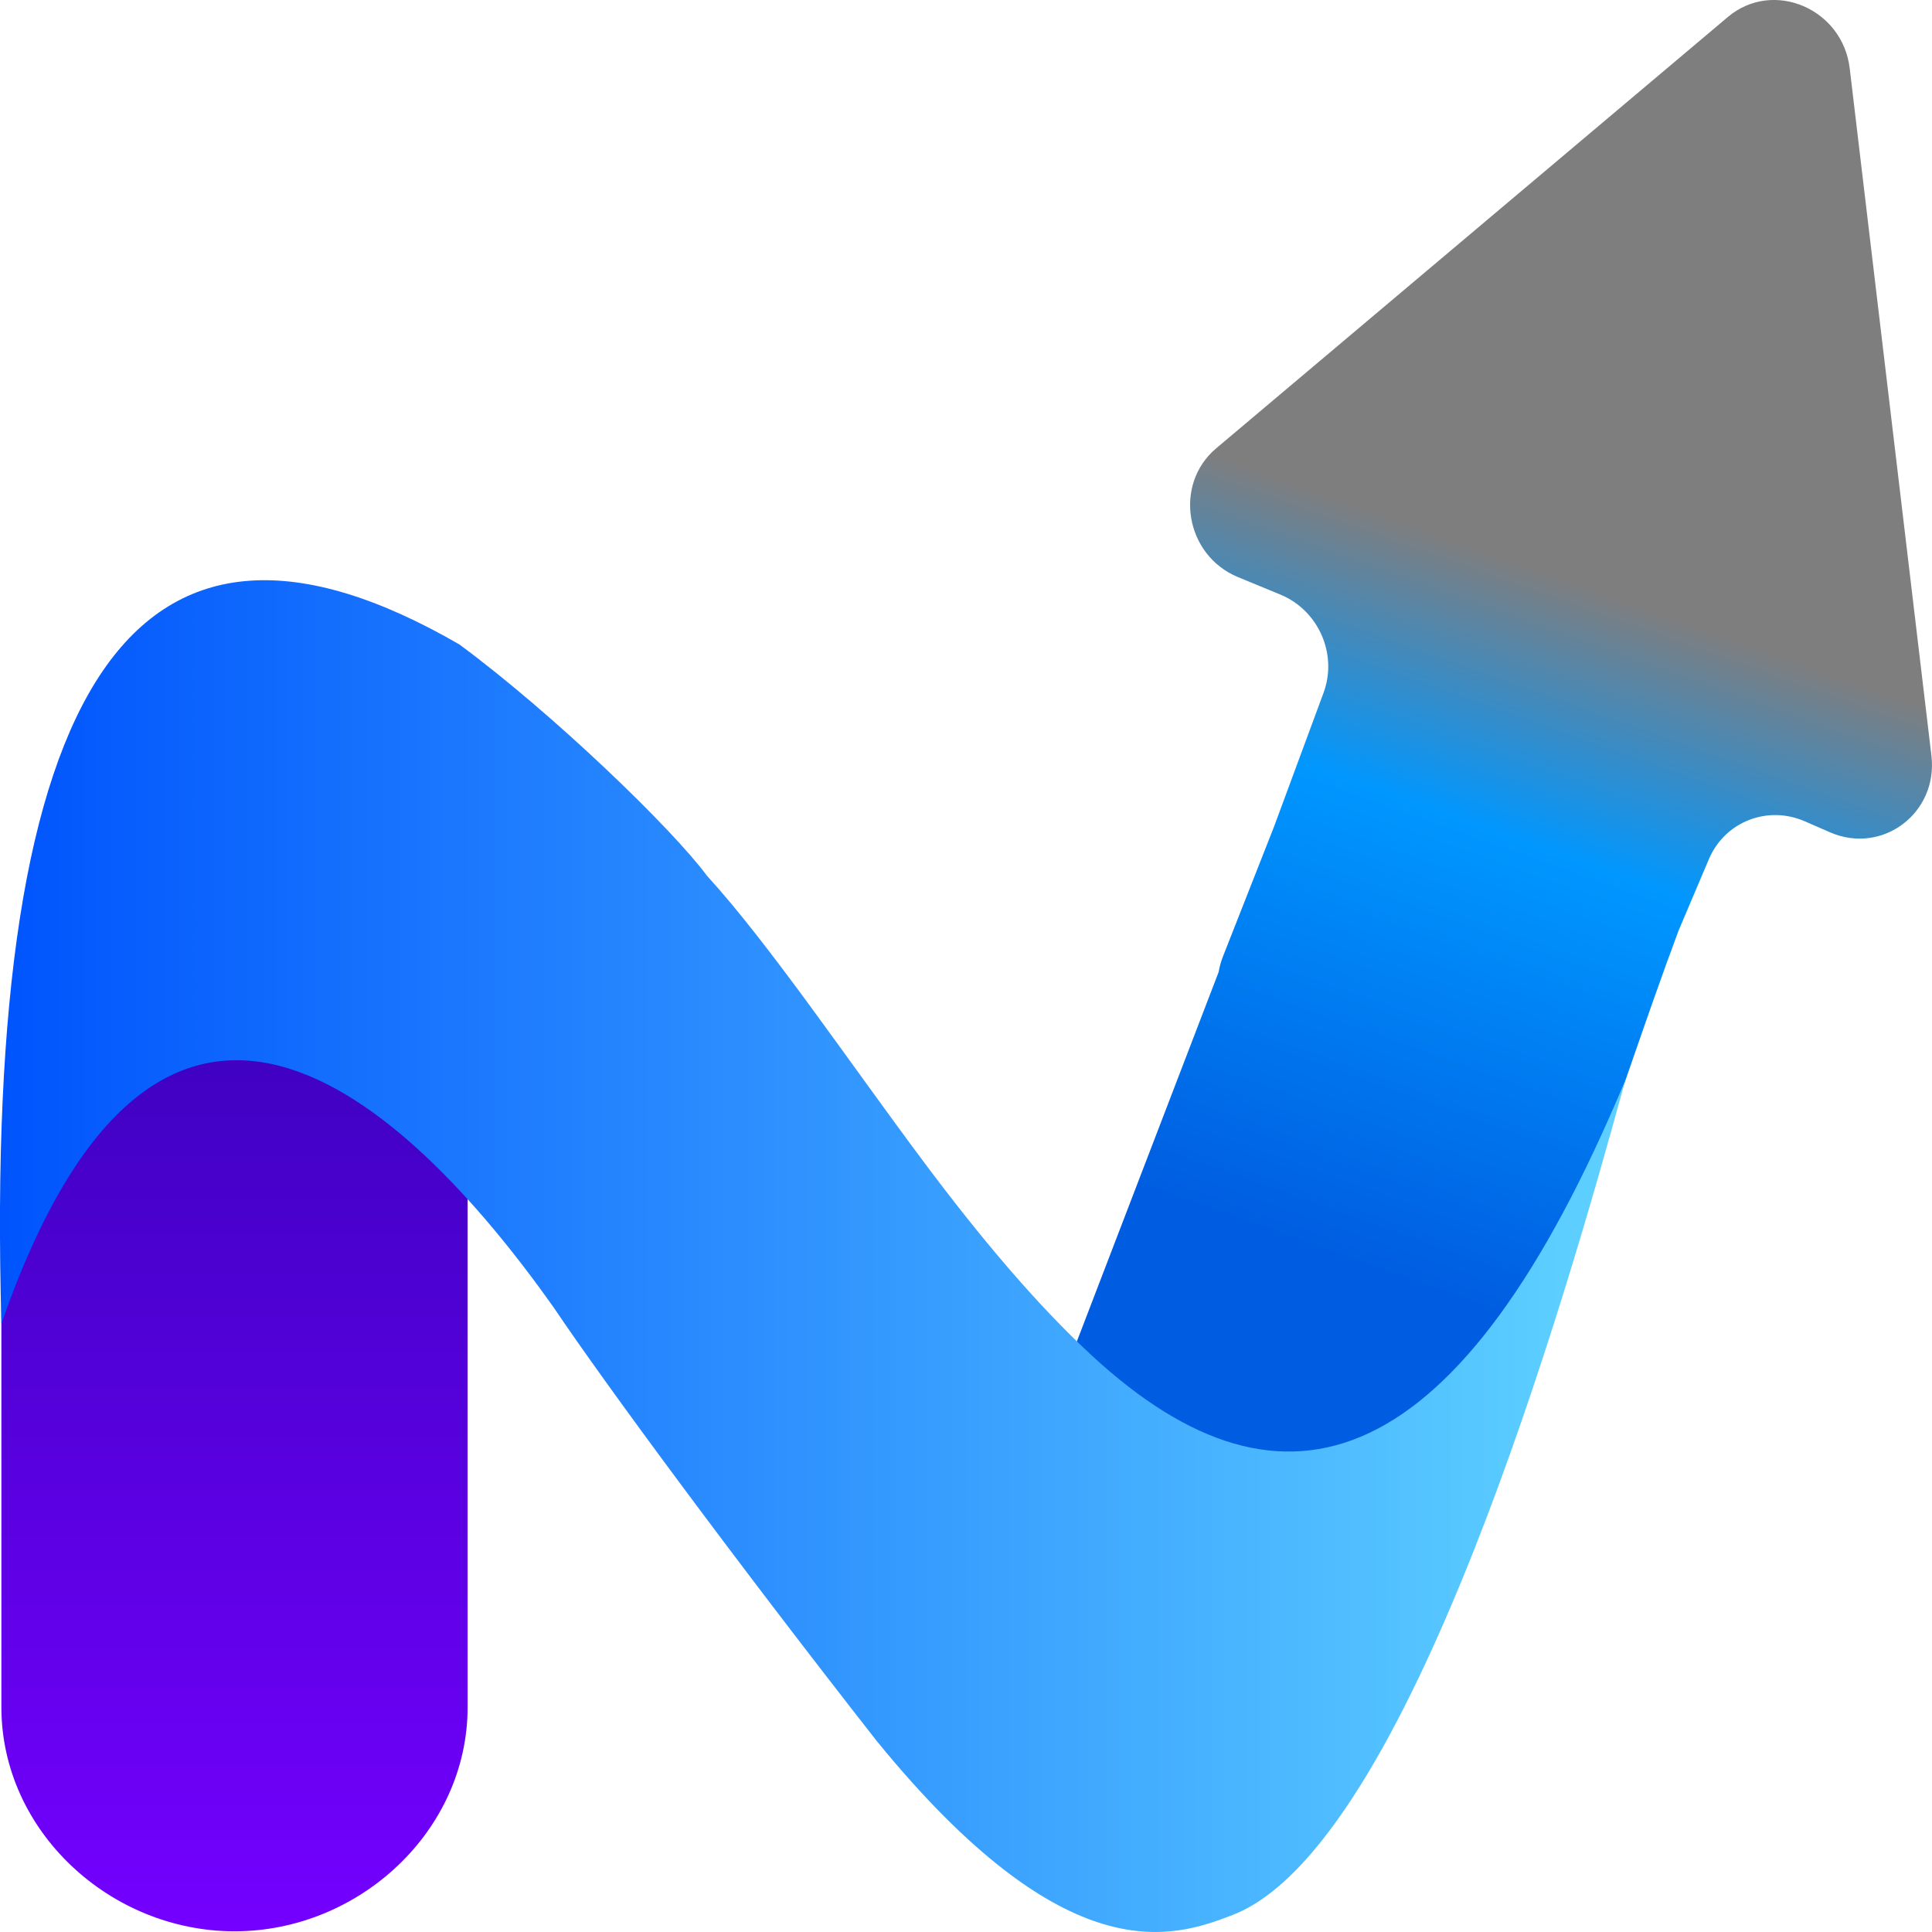
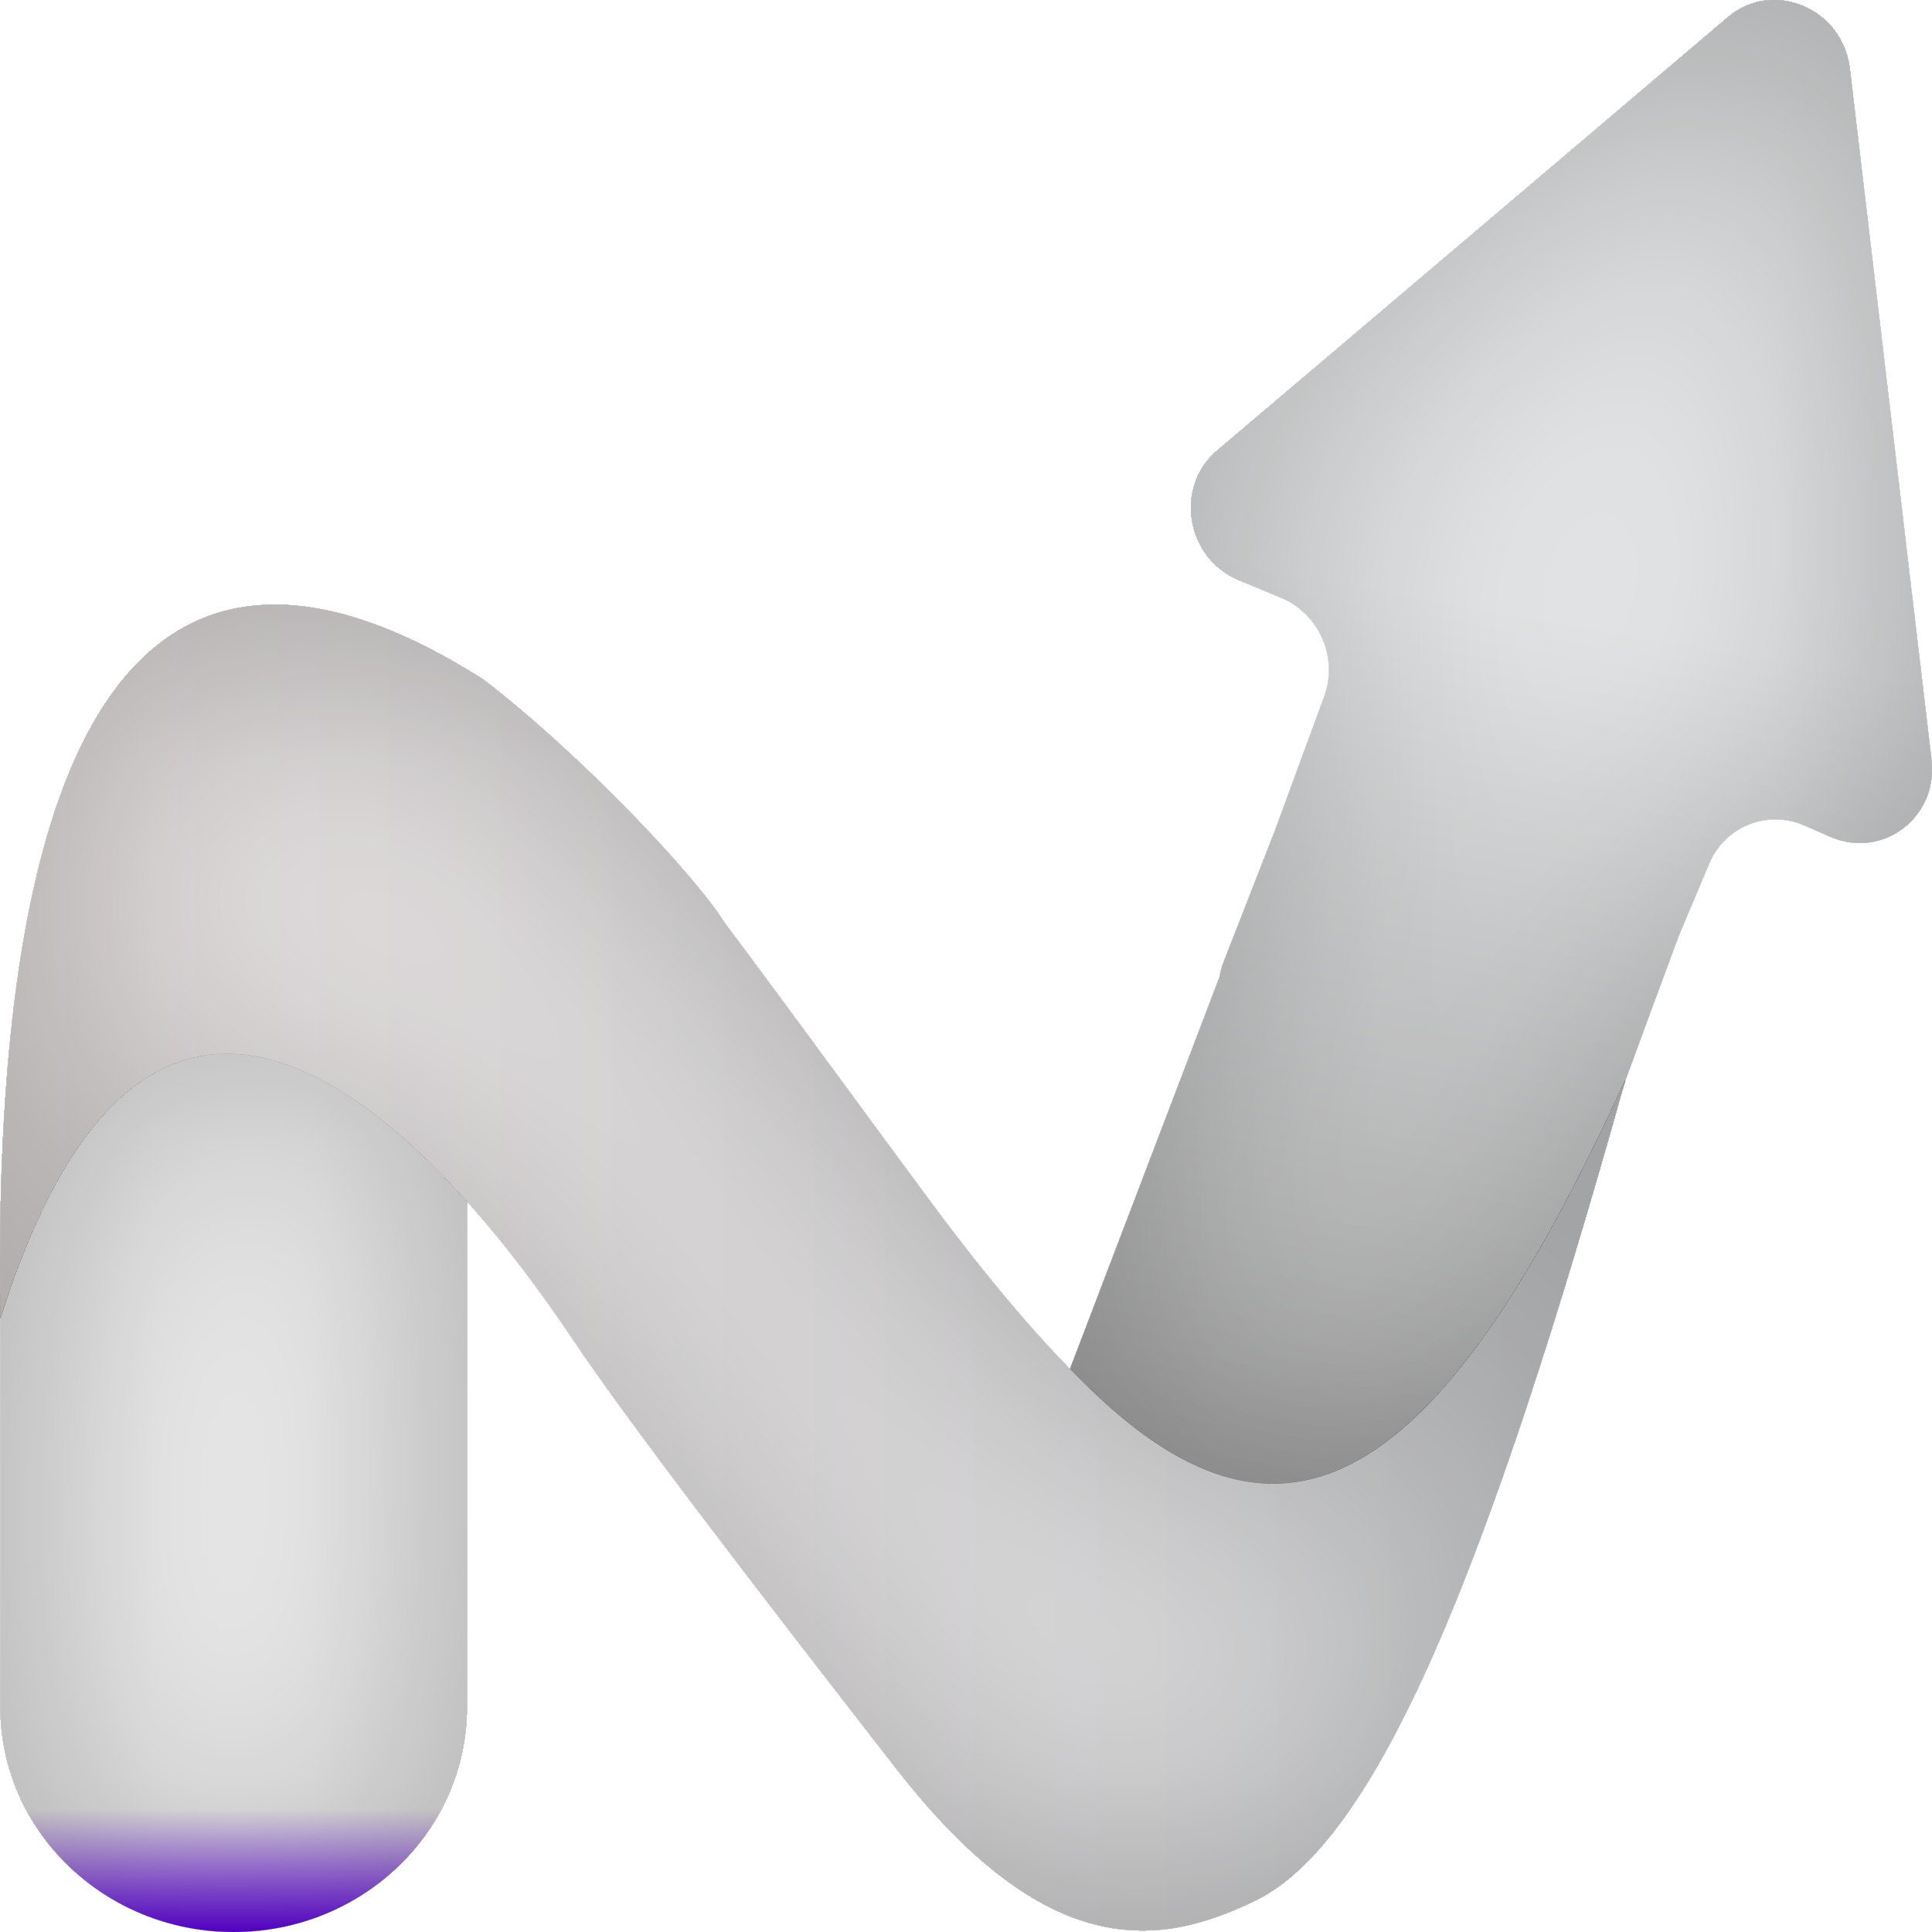
- <svg xmlns="http://www.w3.org/2000/svg" width="472.001" height="472" viewBox="0 0 472.001 472" fill="none">
+ <svg xmlns="http://www.w3.org/2000/svg" width="472" height="472" viewBox="0 0 472 472" fill="none">
+   <g filter="url(#filter0_i_965_11198)">
+     <path fill-rule="evenodd" clip-rule="evenodd" d="M313.006 146.033L302.628 141.718C289.769 136.371 286.851 118.99 297.321 110.108L422.199 4.166C433.186 -5.155 450.184 2.078 451.922 16.816L471.861 185.59C473.522 199.666 459.884 210.028 447.1 204.402L440.983 201.71C431.84 197.686 421.422 201.827 417.545 211.023L410.178 228.508C402.128 250.162 393.085 274.764 383.234 301.97C350.145 393.372 285.329 363.862 260.043 338.04L297.938 238.692C298.146 237.43 298.487 236.175 298.967 234.946L311.447 203.006L323.528 170.145C327.011 160.673 322.31 149.903 313.006 146.033Z" fill="url(#paint0_linear_965_11198)" />
+   </g>
+   <g filter="url(#filter1_i_965_11198)">
+     <path d="M114.074 247.942V416.999C114.074 447.374 88.56 471.999 57.086 471.999C25.612 471.999 0.098 447.374 0.098 416.999V316.469C27.114 230.063 87.339 235.686 114.074 247.942Z" fill="url(#paint1_linear_965_11198)" />
+   </g>
+   <g filter="url(#filter2_i_965_11198)">
+     <path d="M118.07 166.001C44.089 119.002 -2.404 159.745 0.096 321.976C38.344 201.051 107.019 277.905 140.222 327.603C152.914 346.602 184.035 387.214 218.824 431.923C256.1 479.823 283.441 475.475 306.437 464.453C336.43 450.075 363.425 383.788 397.016 264.004C352.927 360.74 315.796 385.281 268.873 341.771C255.098 328.998 241.074 312.11 227.546 293.87C209.049 268.929 193.558 247.504 177.061 225.504C169.768 213.794 141.865 184.259 118.07 166.001Z" fill="url(#paint2_linear_965_11198)" />
+   </g>
  <defs>
-     <linearGradient x1="431.359" y1="13.495" x2="326.436" y2="308.89" id="paint_linear_0_966_0" gradientUnits="userSpaceOnUse">
-       <stop offset="0.141" stop-color="#7F7E7E" />
-       <stop offset="0.436" stop-color="#7F7E7E" />
-       <stop offset="0.641" stop-color="#0097FF" />
-       <stop offset="1" stop-color="#005CE0" />
+     <filter id="filter0_i_965_11198" x="260.043" y="0" width="211.957" height="368" filterUnits="userSpaceOnUse" color-interpolation-filters="sRGB">
+       <feFlood flood-opacity="0" result="BackgroundImageFix" />
+       <feBlend mode="normal" in="SourceGraphic" in2="BackgroundImageFix" result="shape" />
+       <feColorMatrix in="SourceAlpha" type="matrix" values="0 0 0 0 0 0 0 0 0 0 0 0 0 0 0 0 0 0 127 0" result="hardAlpha" />
+       <feOffset dy="4" />
+       <feGaussianBlur stdDeviation="40" />
+       <feComposite in2="hardAlpha" operator="arithmetic" k2="-1" k3="1" />
+       <feColorMatrix type="matrix" values="0 0 0 0 0 0 0 0 0 0 0 0 0 0 0 0 0 0 0.25 0" />
+       <feBlend mode="normal" in2="shape" result="effect1_innerShadow_965_11198" />
+     </filter>
+     <filter id="filter1_i_965_11198" x="0.098" y="241" width="113.977" height="235" filterUnits="userSpaceOnUse" color-interpolation-filters="sRGB">
+       <feFlood flood-opacity="0" result="BackgroundImageFix" />
+       <feBlend mode="normal" in="SourceGraphic" in2="BackgroundImageFix" result="shape" />
+       <feColorMatrix in="SourceAlpha" type="matrix" values="0 0 0 0 0 0 0 0 0 0 0 0 0 0 0 0 0 0 127 0" result="hardAlpha" />
+       <feOffset dy="4" />
+       <feGaussianBlur stdDeviation="40" />
+       <feComposite in2="hardAlpha" operator="arithmetic" k2="-1" k3="1" />
+       <feColorMatrix type="matrix" values="0 0 0 0 0 0 0 0 0 0 0 0 0 0 0 0 0 0 0.25 0" />
+       <feBlend mode="normal" in2="shape" result="effect1_innerShadow_965_11198" />
+     </filter>
+     <filter id="filter2_i_965_11198" x="0" y="147.723" width="397.016" height="327.918" filterUnits="userSpaceOnUse" color-interpolation-filters="sRGB">
+       <feFlood flood-opacity="0" result="BackgroundImageFix" />
+       <feBlend mode="normal" in="SourceGraphic" in2="BackgroundImageFix" result="shape" />
+       <feColorMatrix in="SourceAlpha" type="matrix" values="0 0 0 0 0 0 0 0 0 0 0 0 0 0 0 0 0 0 127 0" result="hardAlpha" />
+       <feOffset dy="4" />
+       <feGaussianBlur stdDeviation="40" />
+       <feComposite in2="hardAlpha" operator="arithmetic" k2="-1" k3="1" />
+       <feColorMatrix type="matrix" values="0 0 0 0 0 0 0 0 0 0 0 0 0 0 0 0 0 0 0.25 0" />
+       <feBlend mode="normal" in2="shape" result="effect1_innerShadow_965_11198" />
+     </filter>
+     <linearGradient id="paint0_linear_965_11198" x1="379.791" y1="150.338" x2="341.218" y2="369.031" gradientUnits="userSpaceOnUse">
+       <stop stop-color="#E4E6E7" />
+       <stop offset="1" stop-color="#ACACAC" />
    </linearGradient>
-     <linearGradient x1="59.175" y1="241.921" x2="59.175" y2="471.833" id="paint_linear_0_967_0" gradientUnits="userSpaceOnUse">
-       <stop stop-color="#3C01BE" />
-       <stop offset="1" stop-color="#7400FF" />
+     <linearGradient id="paint1_linear_965_11198" x1="57.086" y1="241" x2="57.086" y2="471.999" gradientUnits="userSpaceOnUse">
+       <stop offset="0.87" stop-color="#EEEEEE" />
+       <stop offset="1" stop-color="#6401EC" />
    </linearGradient>
-     <linearGradient x1="381.024" y1="303.968" x2="0.481" y2="303.968" id="paint_linear_0_968_0" gradientUnits="userSpaceOnUse">
-       <stop stop-color="#5CCEFF" />
-       <stop offset="1" stop-color="#0054FD" />
+     <linearGradient id="paint2_linear_965_11198" x1="380.323" y1="303.279" x2="0.219" y2="303.279" gradientUnits="userSpaceOnUse">
+       <stop stop-color="#D5D7D9" />
+       <stop offset="1" stop-color="#EBE5E5" />
    </linearGradient>
  </defs>
-   <path id="Vector" d="M312.82 145.27L302.43 140.98C289.56 135.66 286.64 118.37 297.12 109.53L422.14 4.14C433.14 -5.13 450.16 2.06 451.9 16.72L471.86 184.62C473.52 198.62 459.87 208.93 447.07 203.33L440.94 200.66C431.79 196.65 421.36 200.77 417.48 209.92L410.1 227.31C402.04 248.86 393.94 273.82 384.08 300.89C350.95 391.81 285.11 361.96 259.8 336.28L297.73 237.45C297.94 236.19 298.28 234.94 298.76 233.72L311.26 201.95L323.35 169.26C326.84 159.83 322.14 149.12 312.82 145.27Z" fill="url(#paint_linear_0_966_0)" fill-opacity="1" fill-rule="evenodd" />
-   <path id="Vector" d="M114.24 248.83L114.24 417.09C114.24 447.32 87.71 471.83 57.3 471.83C26.88 471.83 0.34 447.32 0.34 417.09L0.34 300.9C26.45 214.9 88.41 236.63 114.24 248.83Z" fill="url(#paint_linear_0_967_0)" fill-opacity="1" fill-rule="nonzero" />
-   <path id="Vector" d="M112.24 157.45C33.55 111.9 -4.14 164.94 0.35 323.39C38.83 212.43 98.78 267.91 135.25 319.39C147.96 338.29 179.37 380.87 214.2 425.35C260.66 482.33 286.53 473.49 301.14 467.84C344.1 451.21 382.58 316.89 397.07 263.91C356.69 360.61 313.87 374.6 266.9 331.31C253.1 318.6 239.06 301.8 225.52 283.65C207 258.84 188.18 230.92 172.7 213.93C164.2 202.43 135.22 174.44 112.24 157.45Z" fill="url(#paint_linear_0_968_0)" fill-opacity="1" fill-rule="nonzero" />
</svg>
